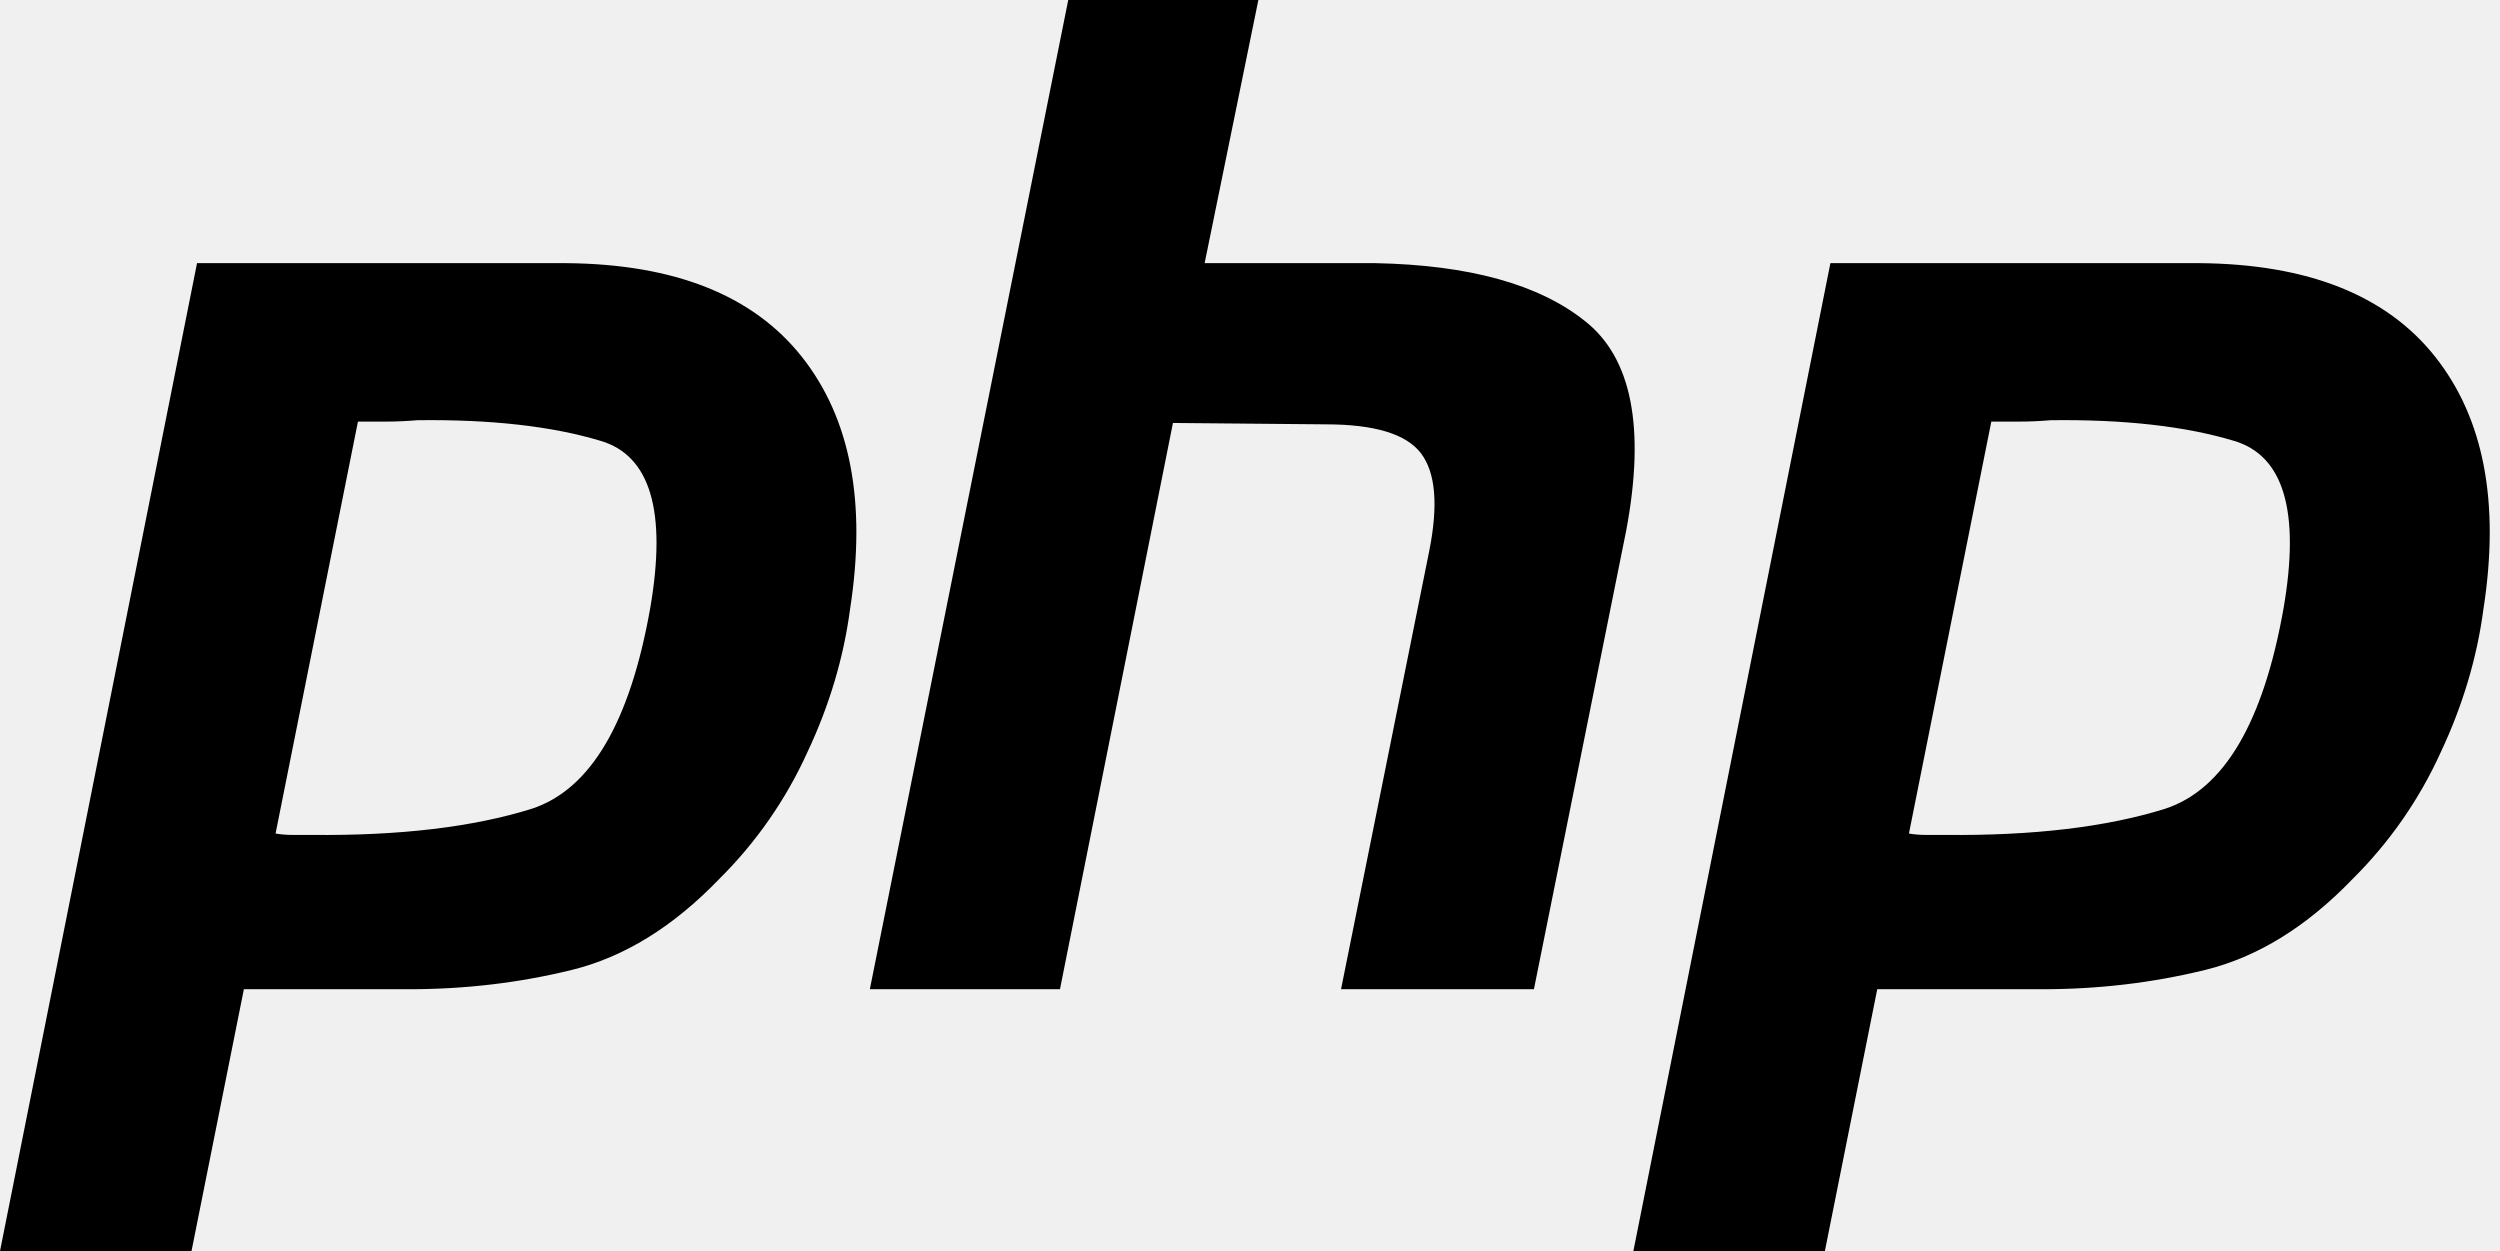
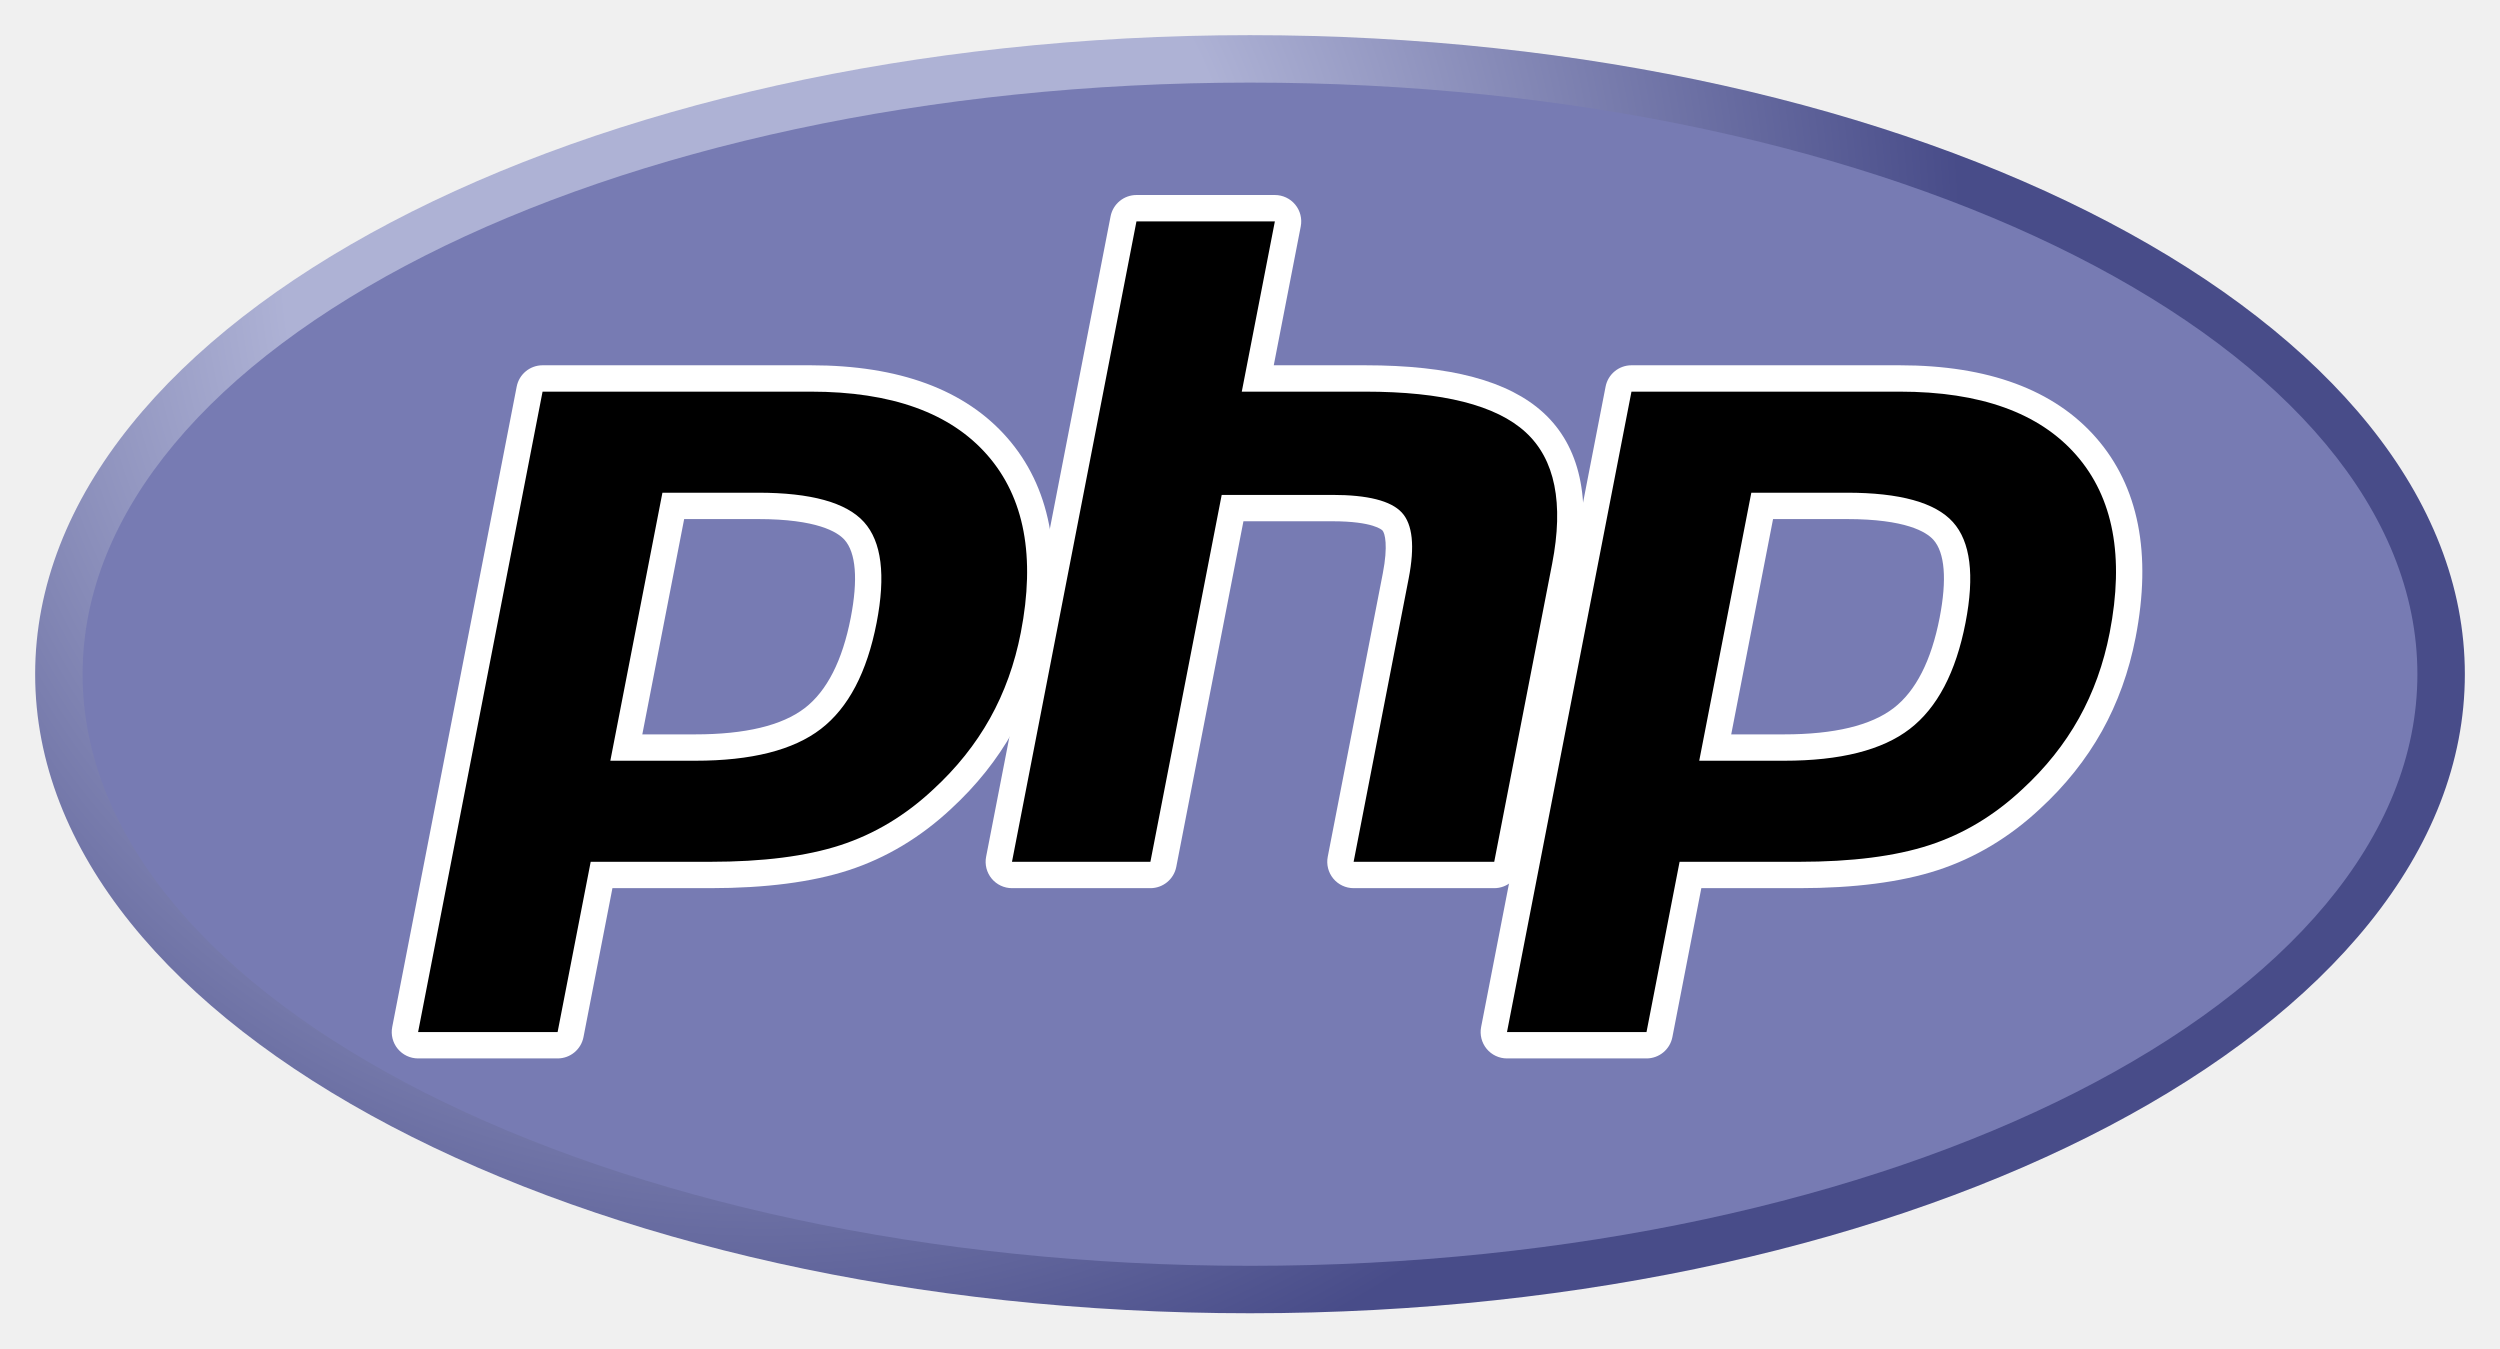
- <svg xmlns="http://www.w3.org/2000/svg" viewBox="0 0 96.17 48.124" width="2500" height="1251">
-   <path d="M7.579 10.123h14.204c4.169.035 7.19 1.237 9.063 3.604s2.491 5.6 1.855 9.699c-.247 1.873-.795 3.71-1.643 5.512a16.385 16.385 0 0 1-3.392 4.876c-1.767 1.837-3.657 3.003-5.671 3.498s-4.099.742-6.254.742h-6.36l-2.014 10.07H0zm6.201 6.042l-3.18 15.9c.212.035.424.053.636.053h.742c3.392.035 6.219-.3 8.48-1.007 2.261-.742 3.781-3.321 4.558-7.738.636-3.71 0-5.848-1.908-6.413-1.873-.565-4.222-.83-7.049-.795-.424.035-.83.053-1.219.053h-1.113zM41.093 0h7.314L46.34 10.123h6.572c3.604.071 6.289.813 8.056 2.226 1.802 1.413 2.332 4.099 1.59 8.056l-3.551 17.649h-7.42L54.979 21.2c.353-1.767.247-3.021-.318-3.763s-1.784-1.113-3.657-1.113l-5.883-.053-4.346 21.783h-7.314zM70.412 10.123h14.204c4.169.035 7.19 1.237 9.063 3.604s2.491 5.6 1.855 9.699c-.247 1.873-.795 3.71-1.643 5.512a16.385 16.385 0 0 1-3.392 4.876c-1.767 1.837-3.657 3.003-5.671 3.498s-4.099.742-6.254.742h-6.36L70.2 48.124h-7.367zm6.201 6.042l-3.18 15.9c.212.035.424.053.636.053h.742c3.392.035 6.219-.3 8.48-1.007 2.261-.742 3.781-3.321 4.558-7.738.636-3.71 0-5.848-1.908-6.413-1.873-.565-4.222-.83-7.049-.795-.424.035-.83.053-1.219.053H76.56z" />
+ <svg xmlns="http://www.w3.org/2000/svg" height="383.598" id="svg3430" version="1.1" viewBox="0 0 711.201 383.598" width="711.201" xml:space="preserve">
+   <defs id="defs3434">
+     <clipPath clipPathUnits="userSpaceOnUse" id="clipPath3444">
+       <path d="M 11.52,162 C 11.52,81.677 135.307,16.561 288,16.561 l 0,0 c 152.693,0 276.481,65.116 276.481,145.439 l 0,0 c 0,80.322 -123.788,145.439 -276.481,145.439 l 0,0 C 135.307,307.439 11.52,242.322 11.52,162" id="path3446" />
+     </clipPath>
+     <radialGradient cx="0" cy="0" fx="0" fy="0" gradientTransform="matrix(363.0579,0,0,-363.0579,177.52,256.3071)" gradientUnits="userSpaceOnUse" id="radialGradient3452" r="1" spreadMethod="pad">
+       <stop id="stop3454" offset="0" style="stop-opacity:1;stop-color:#aeb2d5" />
+       <stop id="stop3456" offset="0.3" style="stop-opacity:1;stop-color:#aeb2d5" />
+       <stop id="stop3458" offset="0.75" style="stop-opacity:1;stop-color:#484c89" />
+       <stop id="stop3460" offset="1" style="stop-opacity:1;stop-color:#484c89" />
+     </radialGradient>
+     <clipPath clipPathUnits="userSpaceOnUse" id="clipPath3468">
+       <path d="M 0,324 576,324 576,0 0,0 0,324 Z" id="path3470" />
+     </clipPath>
+     <clipPath clipPathUnits="userSpaceOnUse" id="clipPath3480">
+       <path d="M 0,324 576,324 576,0 0,0 0,324 Z" id="path3482" />
+     </clipPath>
+   </defs>
+   <g id="g3438" transform="matrix(1.25,0,0,-1.25,-4.4,394.2987)">
+     <g id="g3440">
+       <g clip-path="url(#clipPath3444)" id="g3442">
+         <g id="g3448">
+           <g id="g3450">
+             <path d="M 11.52,162 C 11.52,81.677 135.307,16.561 288,16.561 l 0,0 c 152.693,0 276.481,65.116 276.481,145.439 l 0,0 c 0,80.322 -123.788,145.439 -276.481,145.439 l 0,0 C 135.307,307.439 11.52,242.322 11.52,162" id="path3462" style="fill:url(#radialGradient3452);stroke:none" />
+           </g>
+         </g>
+       </g>
+     </g>
+     <g id="g3464">
+       <g clip-path="url(#clipPath3468)" id="g3466">
+         <g id="g3472" transform="translate(288,27.3594)">
+           <path d="M 0,0 C 146.729,0 265.68,60.281 265.68,134.641 265.68,209 146.729,269.282 0,269.282 -146.729,269.282 -265.68,209 -265.68,134.641 -265.68,60.281 -146.729,0 0,0" id="path3474" style="fill:#777bb3;fill-opacity:1;fill-rule:nonzero;stroke:none" />
+         </g>
+       </g>
+     </g>
+     <g id="g3476">
+       <g clip-path="url(#clipPath3480)" id="g3478">
+         <g id="g3484" transform="translate(161.7344,145.3066)">
+           <path d="m 0,0 c 12.065,0 21.072,2.225 26.771,6.611 5.638,4.341 9.532,11.862 11.573,22.353 1.903,9.806 1.178,16.653 -2.154,20.348 C 32.783,53.086 25.417,55 14.297,55 L -4.984,55 -15.673,0 0,0 Z m -63.063,-67.75 c -0.895,0 -1.745,0.4 -2.314,1.092 -0.57,0.691 -0.801,1.601 -0.63,2.48 L -37.679,81.573 C -37.405,82.982 -36.17,84 -34.734,84 L 26.32,84 C 45.508,84 59.79,78.79 68.767,68.513 77.792,58.182 80.579,43.741 77.05,25.592 75.614,18.198 73.144,11.331 69.709,5.183 66.27,-0.972 61.725,-6.667 56.198,-11.747 49.582,-17.939 42.094,-22.429 33.962,-25.071 25.959,-27.678 15.681,-29 3.414,-29 l -24.722,0 -7.06,-36.322 c -0.274,-1.41 -1.508,-2.428 -2.944,-2.428 l -31.751,0 z" id="path3486" style="fill:#000000;fill-opacity:1;fill-rule:nonzero;stroke:none" />
+         </g>
+         <g id="g3488" transform="translate(159.2236,197.3071)">
+           <path d="m 0,0 16.808,0 c 13.421,0 18.083,-2.945 19.667,-4.7 2.628,-2.914 3.124,-9.058 1.435,-17.767 C 36.012,-32.217 32.494,-39.13 27.452,-43.012 22.29,-46.986 13.898,-49 2.511,-49 L -9.523,-49 0,0 Z m 28.831,35 -61.055,0 c -2.872,0 -5.341,-2.036 -5.889,-4.855 l -28.328,-145.751 c -0.342,-1.759 0.12,-3.578 1.259,-4.961 1.14,-1.383 2.838,-2.183 4.63,-2.183 l 31.75,0 c 2.873,0 5.342,2.036 5.89,4.855 l 6.588,33.895 22.249,0 c 12.582,0 23.174,1.372 31.479,4.077 8.541,2.775 16.399,7.48 23.354,13.984 5.752,5.292 10.49,11.232 14.08,17.657 3.591,6.427 6.171,13.594 7.668,21.302 3.715,19.104 0.697,34.402 -8.969,45.466 C 63.965,29.444 48.923,35 28.831,35 m -45.633,-90 19.313,0 c 12.801,0 22.336,2.411 28.601,7.234 6.266,4.824 10.492,12.875 12.688,24.157 2.101,10.832 1.144,18.476 -2.871,22.929 C 36.909,3.773 28.87,6 16.808,6 L -4.946,6 -16.802,-55 M 28.831,29 C 47.198,29 60.597,24.18 69.019,14.539 77.44,4.898 79.976,-8.559 76.616,-25.836 75.233,-32.953 72.894,-39.46 69.601,-45.355 66.304,-51.254 61.999,-56.648 56.679,-61.539 50.339,-67.472 43.296,-71.7 35.546,-74.218 27.796,-76.743 17.925,-78 5.925,-78 l -27.196,0 -7.531,-38.75 -31.75,0 28.328,145.75 61.055,0" id="path3490" style="fill:#ffffff;fill-opacity:1;fill-rule:nonzero;stroke:none" />
+         </g>
+         <g id="g3492" transform="translate(311.583,116.3066)">
+           <path d="m 0,0 c -0.896,0 -1.745,0.4 -2.314,1.092 -0.571,0.691 -0.802,1.6 -0.631,2.48 L 9.586,68.061 C 10.778,74.194 10.484,78.596 8.759,80.456 7.703,81.593 4.531,83.5 -4.848,83.5 L -27.55,83.5 -43.305,2.428 C -43.579,1.018 -44.814,0 -46.25,0 l -31.5,0 c -0.896,0 -1.745,0.4 -2.315,1.092 -0.57,0.691 -0.801,1.601 -0.63,2.48 l 28.328,145.751 c 0.274,1.409 1.509,2.427 2.945,2.427 l 31.5,0 c 0.896,0 1.745,-0.4 2.315,-1.091 0.57,-0.692 0.801,-1.601 0.63,-2.481 L -21.813,113 2.609,113 c 18.605,0 31.221,-3.28 38.569,-10.028 7.49,-6.884 9.827,-17.891 6.947,-32.719 L 34.945,2.428 C 34.671,1.018 33.437,0 32,0 L 0,0 Z" id="path3494" style="fill:#000000;fill-opacity:1;fill-rule:nonzero;stroke:none" />
+         </g>
+         <g id="g3496" transform="translate(293.6611,271.0571)">
+           <path d="m 0,0 -31.5,0 c -2.873,0 -5.342,-2.036 -5.89,-4.855 l -28.328,-145.751 c -0.342,-1.759 0.12,-3.578 1.26,-4.961 1.14,-1.383 2.838,-2.183 4.63,-2.183 l 31.5,0 c 2.872,0 5.342,2.036 5.89,4.855 l 15.283,78.645 20.229,0 c 9.363,0 11.328,-2 11.407,-2.086 0.568,-0.611 1.315,-3.441 0.082,-9.781 l -12.531,-64.489 c -0.342,-1.759 0.12,-3.578 1.26,-4.961 1.14,-1.383 2.838,-2.183 4.63,-2.183 l 32,0 c 2.872,0 5.342,2.036 5.89,4.855 l 13.179,67.825 c 3.093,15.921 0.447,27.864 -7.861,35.5 -7.928,7.281 -21.208,10.82 -40.599,10.82 l -20.784,0 6.143,31.605 C 6.231,-5.386 5.77,-3.566 4.63,-2.184 3.49,-0.801 1.792,0 0,0 m 0,-6 -7.531,-38.75 28.062,0 c 17.657,0 29.836,-3.082 36.539,-9.238 6.703,-6.16 8.711,-16.141 6.032,-29.938 l -13.18,-67.824 -32,0 12.531,64.488 c 1.426,7.336 0.902,12.34 -1.574,15.008 -2.477,2.668 -7.746,4.004 -15.805,4.004 l -25.176,0 -16.226,-83.5 -31.5,0 L -31.5,-6 0,-6" id="path3498" style="fill:#ffffff;fill-opacity:1;fill-rule:nonzero;stroke:none" />
+         </g>
+         <g id="g3500" transform="translate(409.5498,145.3066)">
+           <path d="m 0,0 c 12.065,0 21.072,2.225 26.771,6.611 5.638,4.34 9.532,11.861 11.574,22.353 1.903,9.806 1.178,16.653 -2.155,20.348 C 32.783,53.086 25.417,55 14.297,55 L -4.984,55 -15.673,0 0,0 Z m -63.062,-67.75 c -0.895,0 -1.745,0.4 -2.314,1.092 -0.57,0.691 -0.802,1.601 -0.631,2.48 L -37.679,81.573 C -37.404,82.982 -36.17,84 -34.733,84 L 26.32,84 C 45.509,84 59.79,78.79 68.768,68.513 77.793,58.183 80.579,43.742 77.051,25.592 75.613,18.198 73.144,11.331 69.709,5.183 66.27,-0.972 61.725,-6.667 56.198,-11.747 49.582,-17.939 42.094,-22.429 33.962,-25.071 25.959,-27.678 15.681,-29 3.414,-29 l -24.723,0 -7.057,-36.322 c -0.275,-1.41 -1.509,-2.428 -2.946,-2.428 l -31.75,0 z" id="path3502" style="fill:#000000;fill-opacity:1;fill-rule:nonzero;stroke:none" />
+         </g>
+         <g id="g3504" transform="translate(407.0391,197.3071)">
+           <path d="M 0,0 16.808,0 C 30.229,0 34.891,-2.945 36.475,-4.7 39.104,-7.614 39.6,-13.758 37.91,-22.466 36.012,-32.217 32.493,-39.13 27.452,-43.012 22.29,-46.986 13.898,-49 2.511,-49 L -9.522,-49 0,0 Z m 28.831,35 -61.054,0 c -2.872,0 -5.341,-2.036 -5.889,-4.855 L -66.44,-115.606 c -0.342,-1.759 0.12,-3.578 1.259,-4.961 1.14,-1.383 2.838,-2.183 4.63,-2.183 l 31.75,0 c 2.872,0 5.342,2.036 5.89,4.855 l 6.587,33.895 22.249,0 c 12.582,0 23.174,1.372 31.479,4.077 8.541,2.775 16.401,7.481 23.356,13.986 5.752,5.291 10.488,11.23 14.078,17.655 3.591,6.427 6.171,13.594 7.668,21.302 3.715,19.105 0.697,34.403 -8.969,45.467 C 63.965,29.444 48.924,35 28.831,35 m -45.632,-90 19.312,0 c 12.801,0 22.336,2.411 28.601,7.234 6.267,4.824 10.492,12.875 12.688,24.157 2.102,10.832 1.145,18.476 -2.871,22.929 C 36.909,3.773 28.87,6 16.808,6 L -4.946,6 -16.801,-55 M 28.831,29 C 47.198,29 60.597,24.18 69.019,14.539 77.441,4.898 79.976,-8.559 76.616,-25.836 75.233,-32.953 72.894,-39.46 69.601,-45.355 66.304,-51.254 61.999,-56.648 56.679,-61.539 50.339,-67.472 43.296,-71.7 35.546,-74.218 27.796,-76.743 17.925,-78 5.925,-78 l -27.196,0 -7.53,-38.75 -31.75,0 28.328,145.75 61.054,0" id="path3506" style="fill:#ffffff;fill-opacity:1;fill-rule:nonzero;stroke:none" />
+         </g>
+       </g>
+     </g>
+   </g>
</svg>
